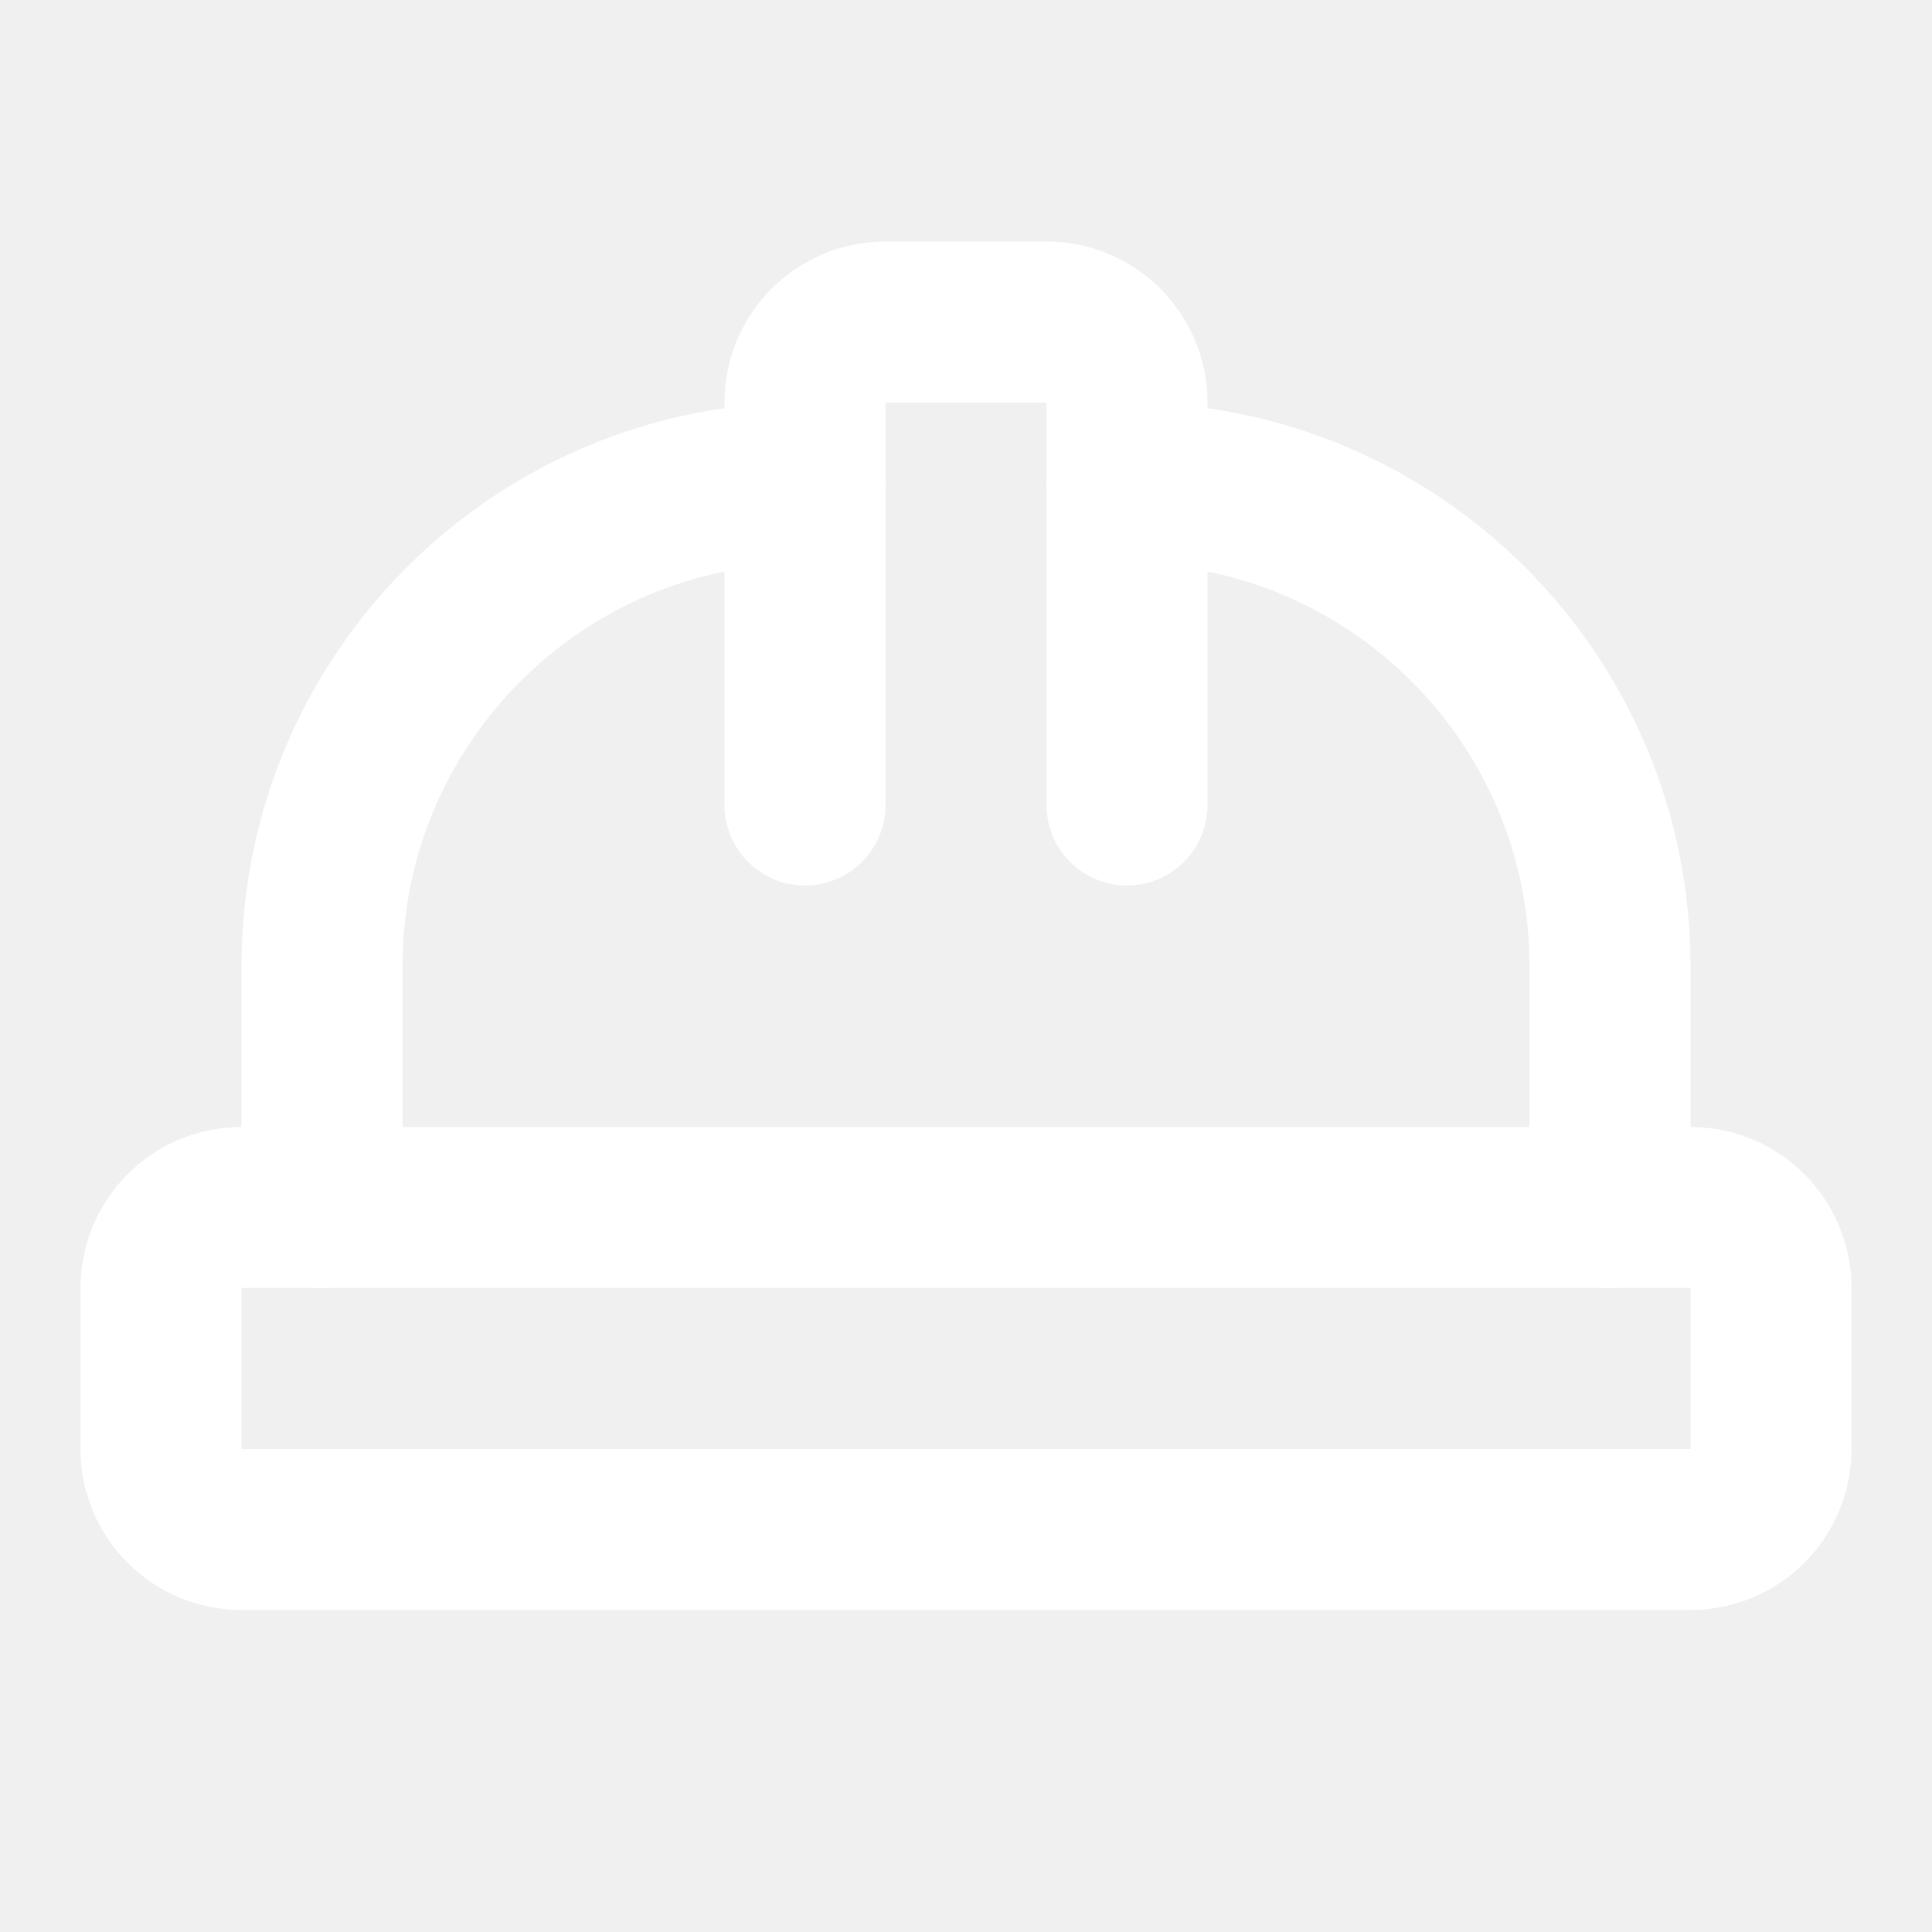
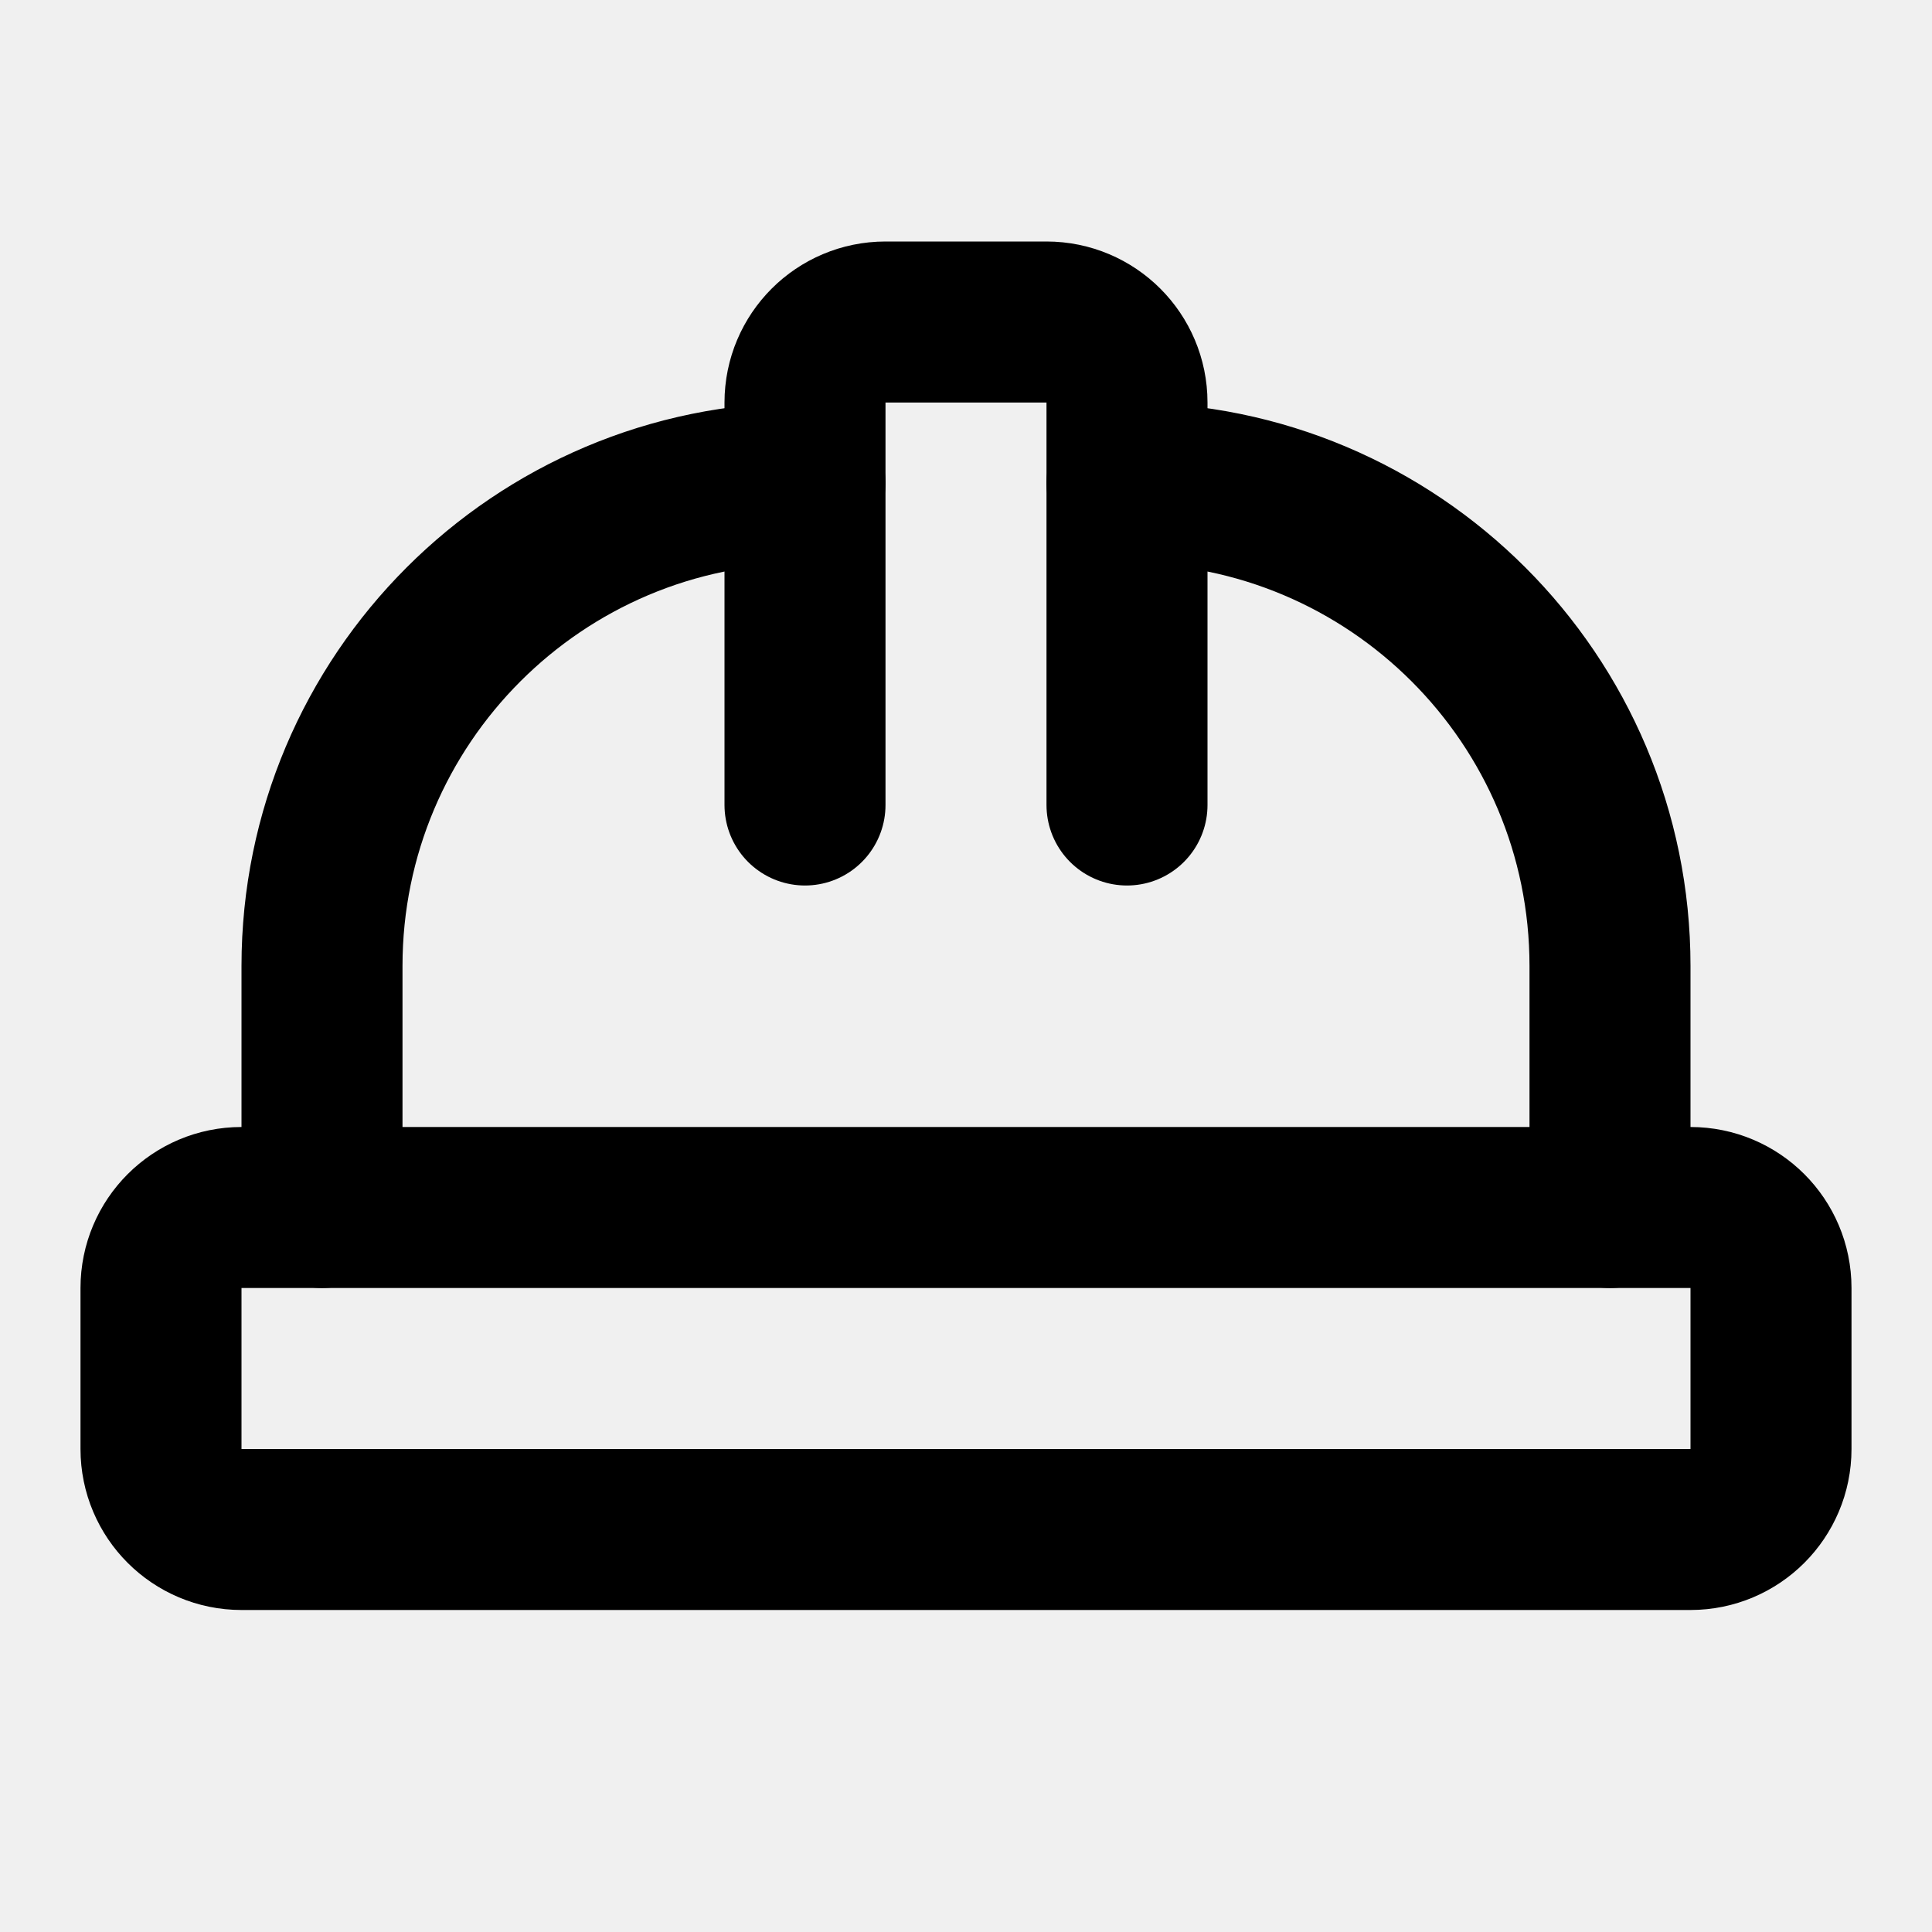
- <svg xmlns="http://www.w3.org/2000/svg" width="24" height="24" viewBox="0 0 24 24" fill="none" stroke="#ffffff" stroke-width="2" stroke-linecap="round" stroke-linejoin="round" class="lucide lucide-hard-hat">
+ <svg xmlns="http://www.w3.org/2000/svg" width="24" height="24" viewBox="0 0 24 24" fill="none" stroke="currentColor" stroke-width="2" stroke-linecap="round" stroke-linejoin="round" class="lucide lucide-hard-hat">
  <path d="M10 10V5a1 1 0 0 1 1-1h2a1 1 0 0 1 1 1v5" />
  <path d="M14 6a6 6 0 0 1 6 6v3" />
  <path d="M4 15v-3a6 6 0 0 1 6-6" />
  <rect x="2" y="15" width="20" height="4" rx="1" />
</svg>
